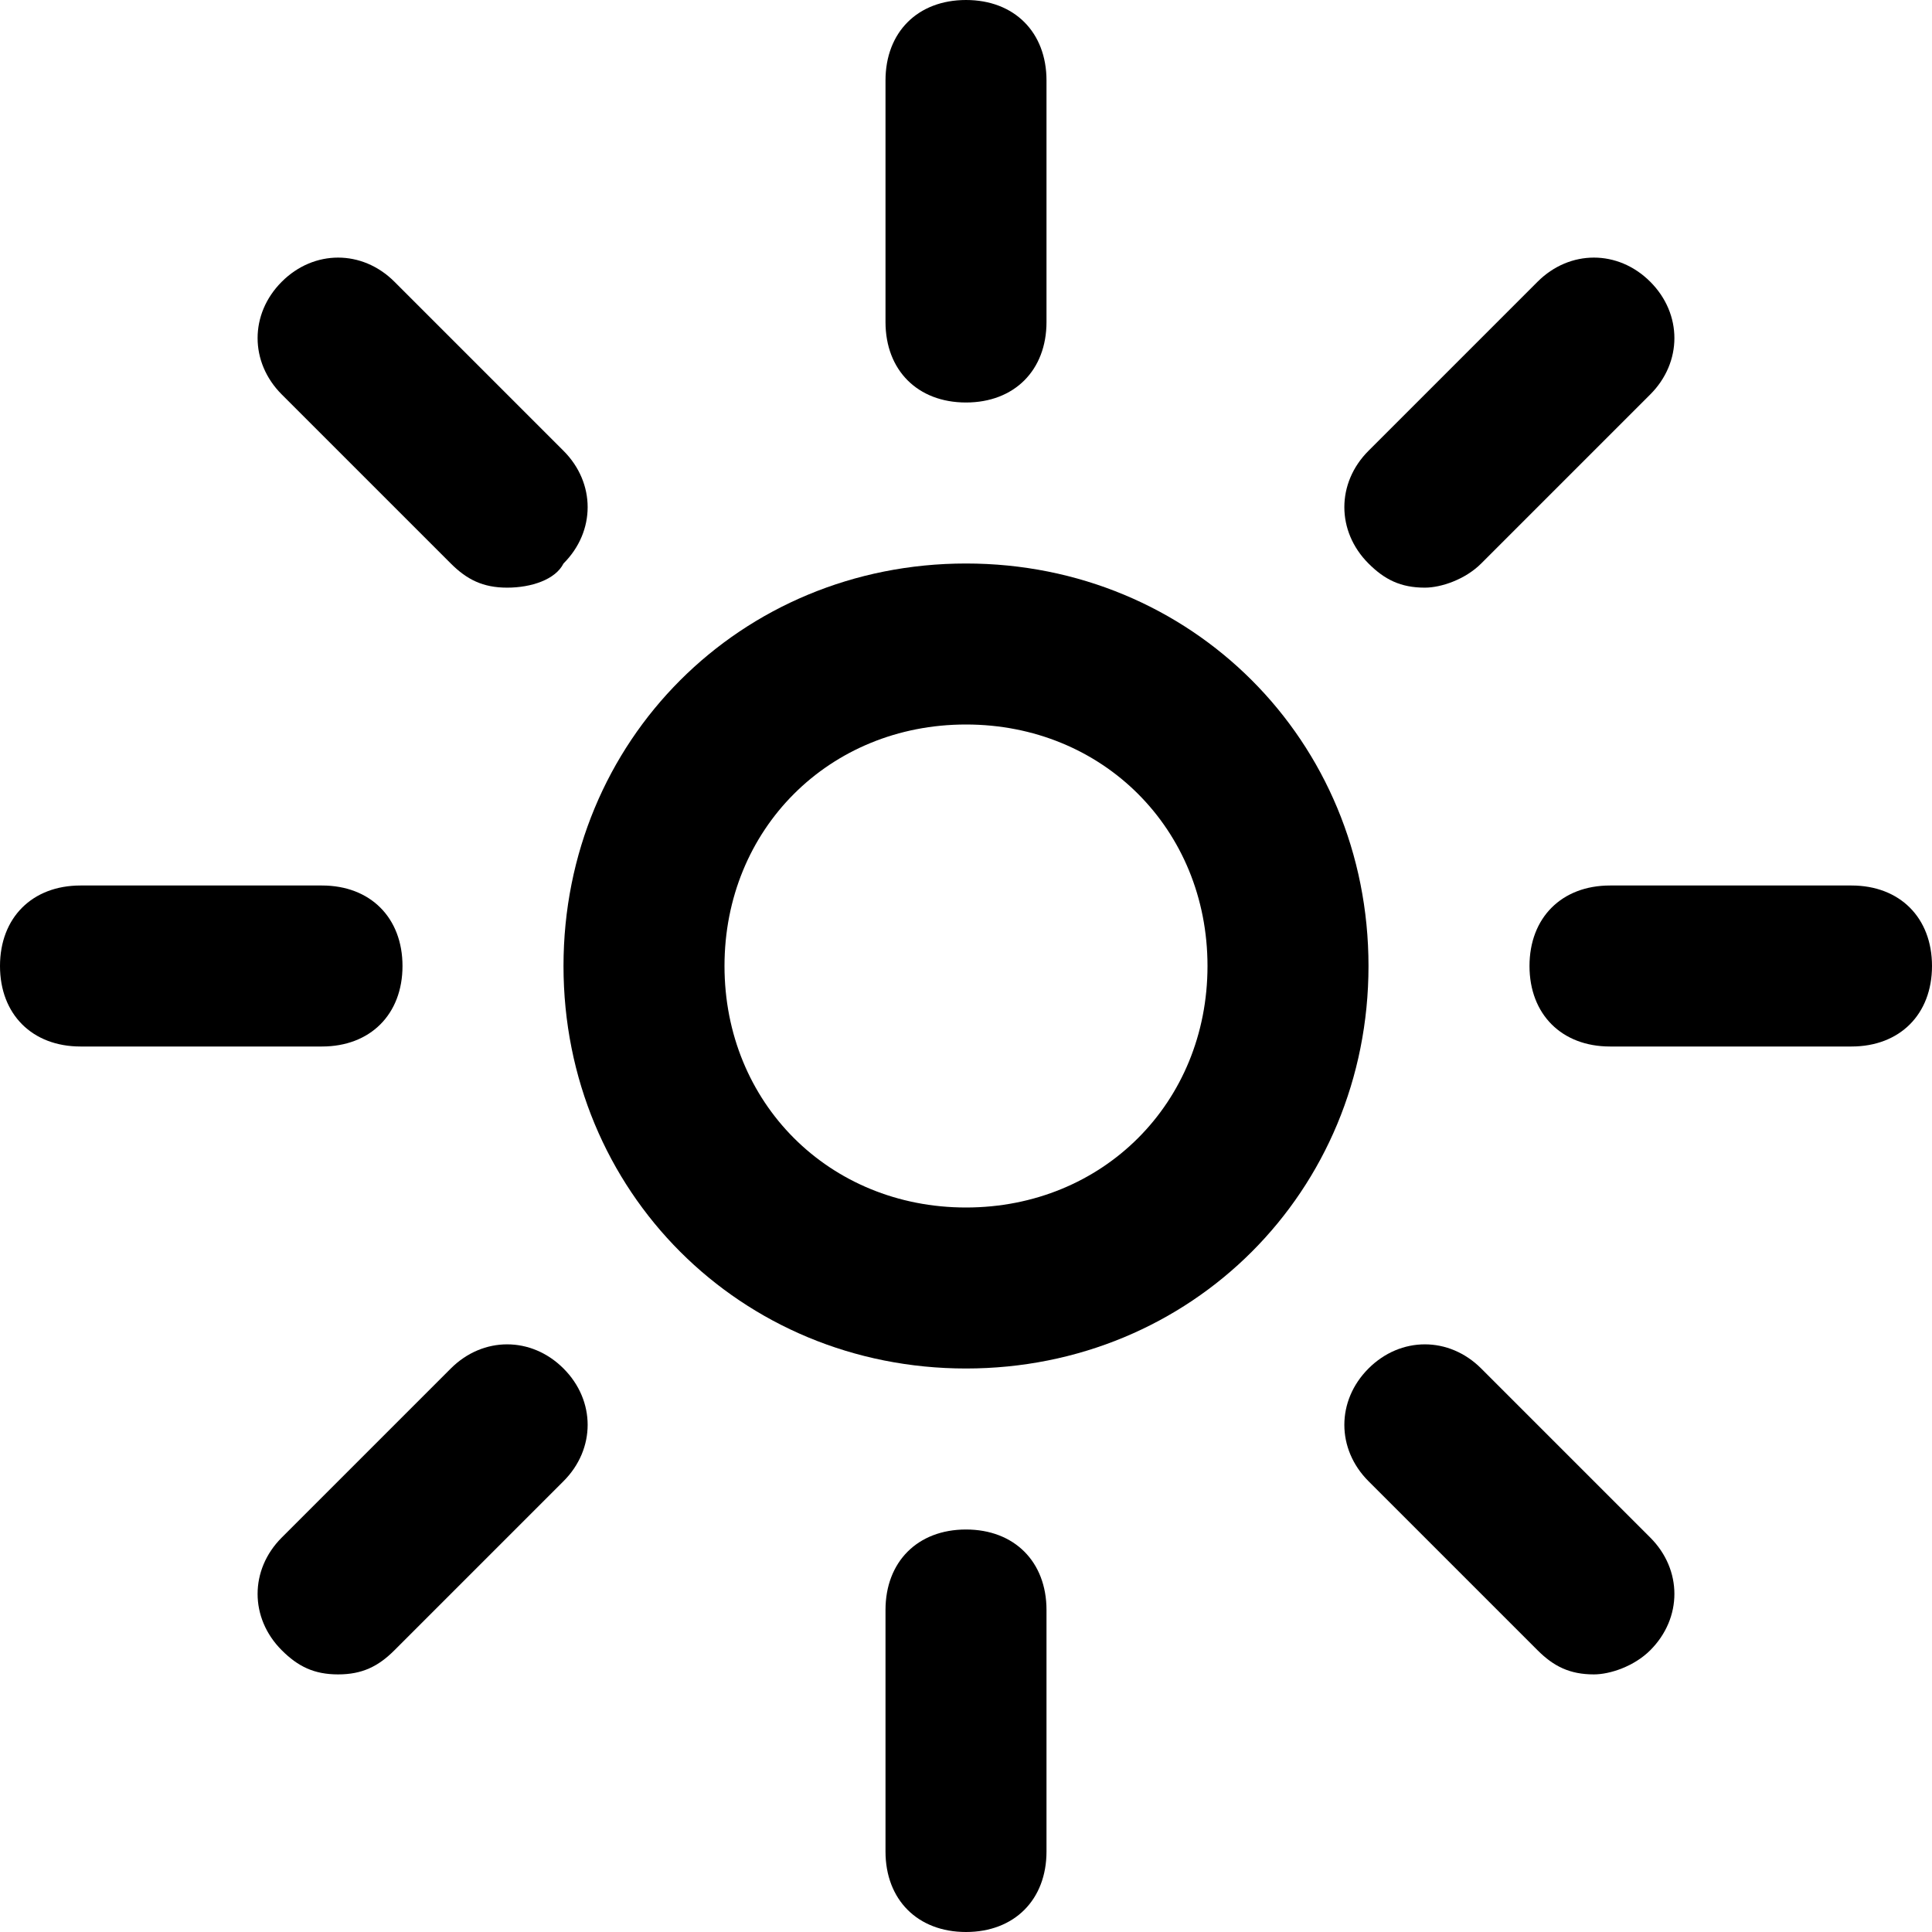
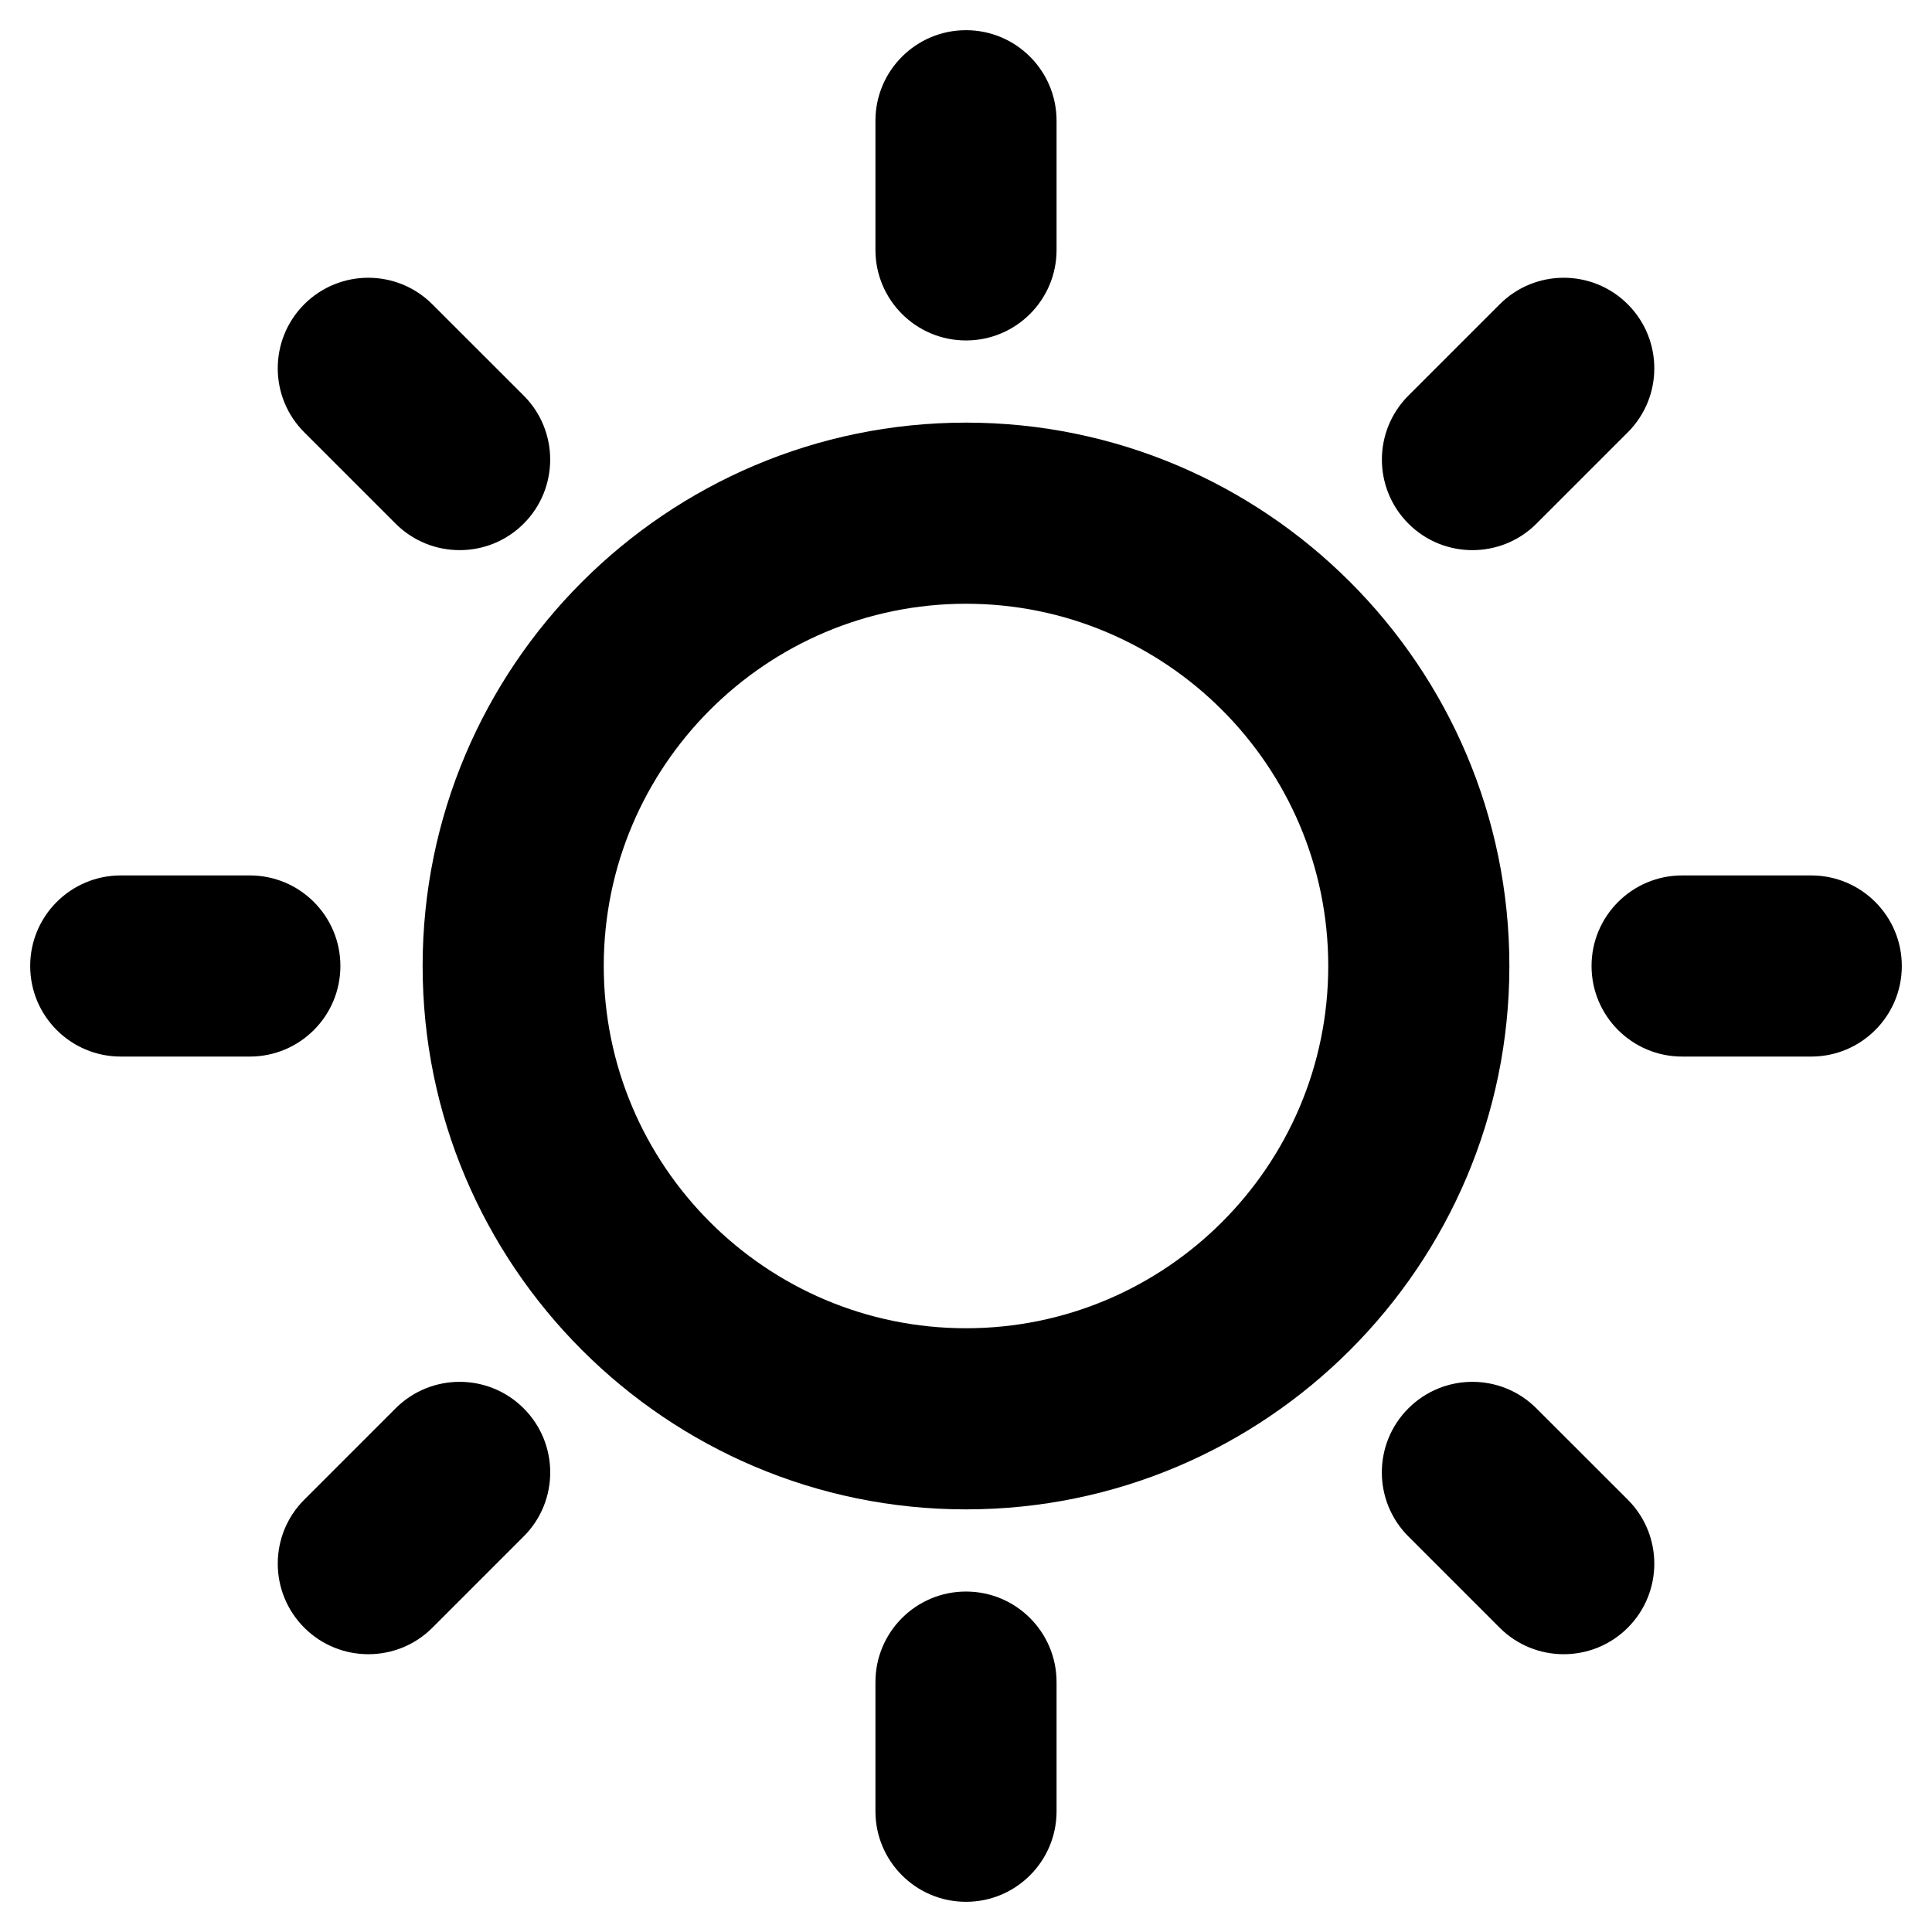
- <svg xmlns="http://www.w3.org/2000/svg" fill="#000000" version="1.1" id="Layer_1" width="800px" height="800px" viewBox="0 0 24 24" enable-background="new 0 0 24 24" xml:space="preserve">
+ <svg xmlns="http://www.w3.org/2000/svg" id="Layer_2" style="enable-background:new 0 0 32 32;" version="1.1" viewBox="0 0 32 32" xml:space="preserve">
  <g>
-     <g>
-       <g>
-         <path d="M12,5c-0.6,0-1-0.4-1-1V1c0-0.6,0.4-1,1-1s1,0.4,1,1v3C13,4.6,12.6,5,12,5z" />
-       </g>
-     </g>
-     <g>
-       <g>
-         <path d="M12,24c-0.6,0-1-0.4-1-1v-3c0-0.6,0.4-1,1-1s1,0.4,1,1v3C13,23.6,12.6,24,12,24z" />
-       </g>
-     </g>
-     <g>
-       <g>
-         <path d="M23,13h-3c-0.6,0-1-0.4-1-1s0.4-1,1-1h3c0.6,0,1,0.4,1,1S23.6,13,23,13z" />
-       </g>
-     </g>
-     <g>
-       <g>
-         <path d="M4,13H1c-0.6,0-1-0.4-1-1s0.4-1,1-1h3c0.6,0,1,0.4,1,1S4.6,13,4,13z" />
-       </g>
-     </g>
-     <g>
-       <g>
-         <path d="M17.7,7.3c-0.3,0-0.5-0.1-0.7-0.3c-0.4-0.4-0.4-1,0-1.4l2.1-2.1c0.4-0.4,1-0.4,1.4,0c0.4,0.4,0.4,1,0,1.4l-2.1,2.1     C18.2,7.2,17.9,7.3,17.7,7.3z" />
-       </g>
-     </g>
-     <g>
-       <g>
-         <path d="M4.2,20.8c-0.3,0-0.5-0.1-0.7-0.3c-0.4-0.4-0.4-1,0-1.4l2.1-2.1c0.4-0.4,1-0.4,1.4,0c0.4,0.4,0.4,1,0,1.4l-2.1,2.1     C4.7,20.7,4.5,20.8,4.2,20.8z" />
-       </g>
-     </g>
-     <g>
-       <g>
-         <path d="M19.8,20.8c-0.3,0-0.5-0.1-0.7-0.3L17,18.4c-0.4-0.4-0.4-1,0-1.4c0.4-0.4,1-0.4,1.4,0l2.1,2.1c0.4,0.4,0.4,1,0,1.4     C20.3,20.7,20,20.8,19.8,20.8z" />
-       </g>
-     </g>
-     <g>
-       <g>
-         <path d="M6.3,7.3c-0.3,0-0.5-0.1-0.7-0.3L3.5,4.9c-0.4-0.4-0.4-1,0-1.4c0.4-0.4,1-0.4,1.4,0L7,5.6c0.4,0.4,0.4,1,0,1.4     C6.9,7.2,6.6,7.3,6.3,7.3z" />
-       </g>
-     </g>
-     <g>
-       <g>
-         <path d="M12,17c-2.8,0-5-2.2-5-5s2.2-5,5-5s5,2.2,5,5S14.8,17,12,17z M12,9c-1.7,0-3,1.3-3,3s1.3,3,3,3s3-1.3,3-3S13.7,9,12,9z" />
-       </g>
-     </g>
+     <path d="M16,7c-4.962,0-9,4.037-9,9s4.038,9,9,9c4.963,0,9-4.037,9-9S20.963,7,16,7z M16,22c-3.309,0-6-2.691-6-6   s2.691-6,6-6s6,2.691,6,6S19.309,22,16,22z" />
+     <path d="M16,5.639c0.829,0,1.5-0.672,1.5-1.5V2c0-0.828-0.671-1.5-1.5-1.5S14.5,1.172,14.5,2v2.139   C14.5,4.967,15.171,5.639,16,5.639z" />
+     <path d="M6.552,8.673C6.845,8.966,7.229,9.112,7.613,9.112s0.768-0.146,1.061-0.439   c0.585-0.586,0.585-1.536-0-2.121L7.161,5.04c-0.586-0.586-1.536-0.586-2.122,0   C4.454,5.626,4.454,6.576,5.04,7.161L6.552,8.673z" />
+     <path d="M5.638,16c0-0.828-0.671-1.5-1.5-1.5H2c-0.829,0-1.5,0.672-1.5,1.5s0.671,1.5,1.5,1.5h2.138   C4.967,17.5,5.638,16.828,5.638,16z" />
+     <path d="M6.552,23.327l-1.512,1.512c-0.586,0.585-0.586,1.535-0,2.121   c0.293,0.293,0.677,0.439,1.061,0.439s0.768-0.146,1.061-0.439l1.512-1.512   c0.586-0.585,0.586-1.535,0-2.121C8.088,22.741,7.138,22.741,6.552,23.327z" />
+     <path d="M16,26.361c-0.829,0-1.5,0.672-1.5,1.5V30c0,0.828,0.671,1.5,1.5,1.5s1.5-0.672,1.5-1.5v-2.139   C17.5,27.033,16.829,26.361,16,26.361z" />
+     <path d="M25.448,23.327c-0.586-0.586-1.535-0.586-2.121,0s-0.586,1.535,0,2.121l1.512,1.512   c0.293,0.293,0.677,0.439,1.061,0.439s0.768-0.146,1.061-0.439c0.586-0.586,0.586-1.535,0-2.121   L25.448,23.327z" />
+     <path d="M30,14.5h-2.139c-0.828,0-1.5,0.672-1.5,1.5s0.672,1.5,1.5,1.5H30c0.828,0,1.5-0.672,1.5-1.5   S30.828,14.5,30,14.5z" />
+     <path d="M24.388,9.112c0.384,0,0.768-0.146,1.061-0.439l1.512-1.512c0.586-0.586,0.586-1.535,0-2.121   s-1.535-0.586-2.121,0l-1.512,1.512c-0.586,0.586-0.586,1.535,0,2.121   C23.62,8.966,24.004,9.112,24.388,9.112z" />
  </g>
</svg>
